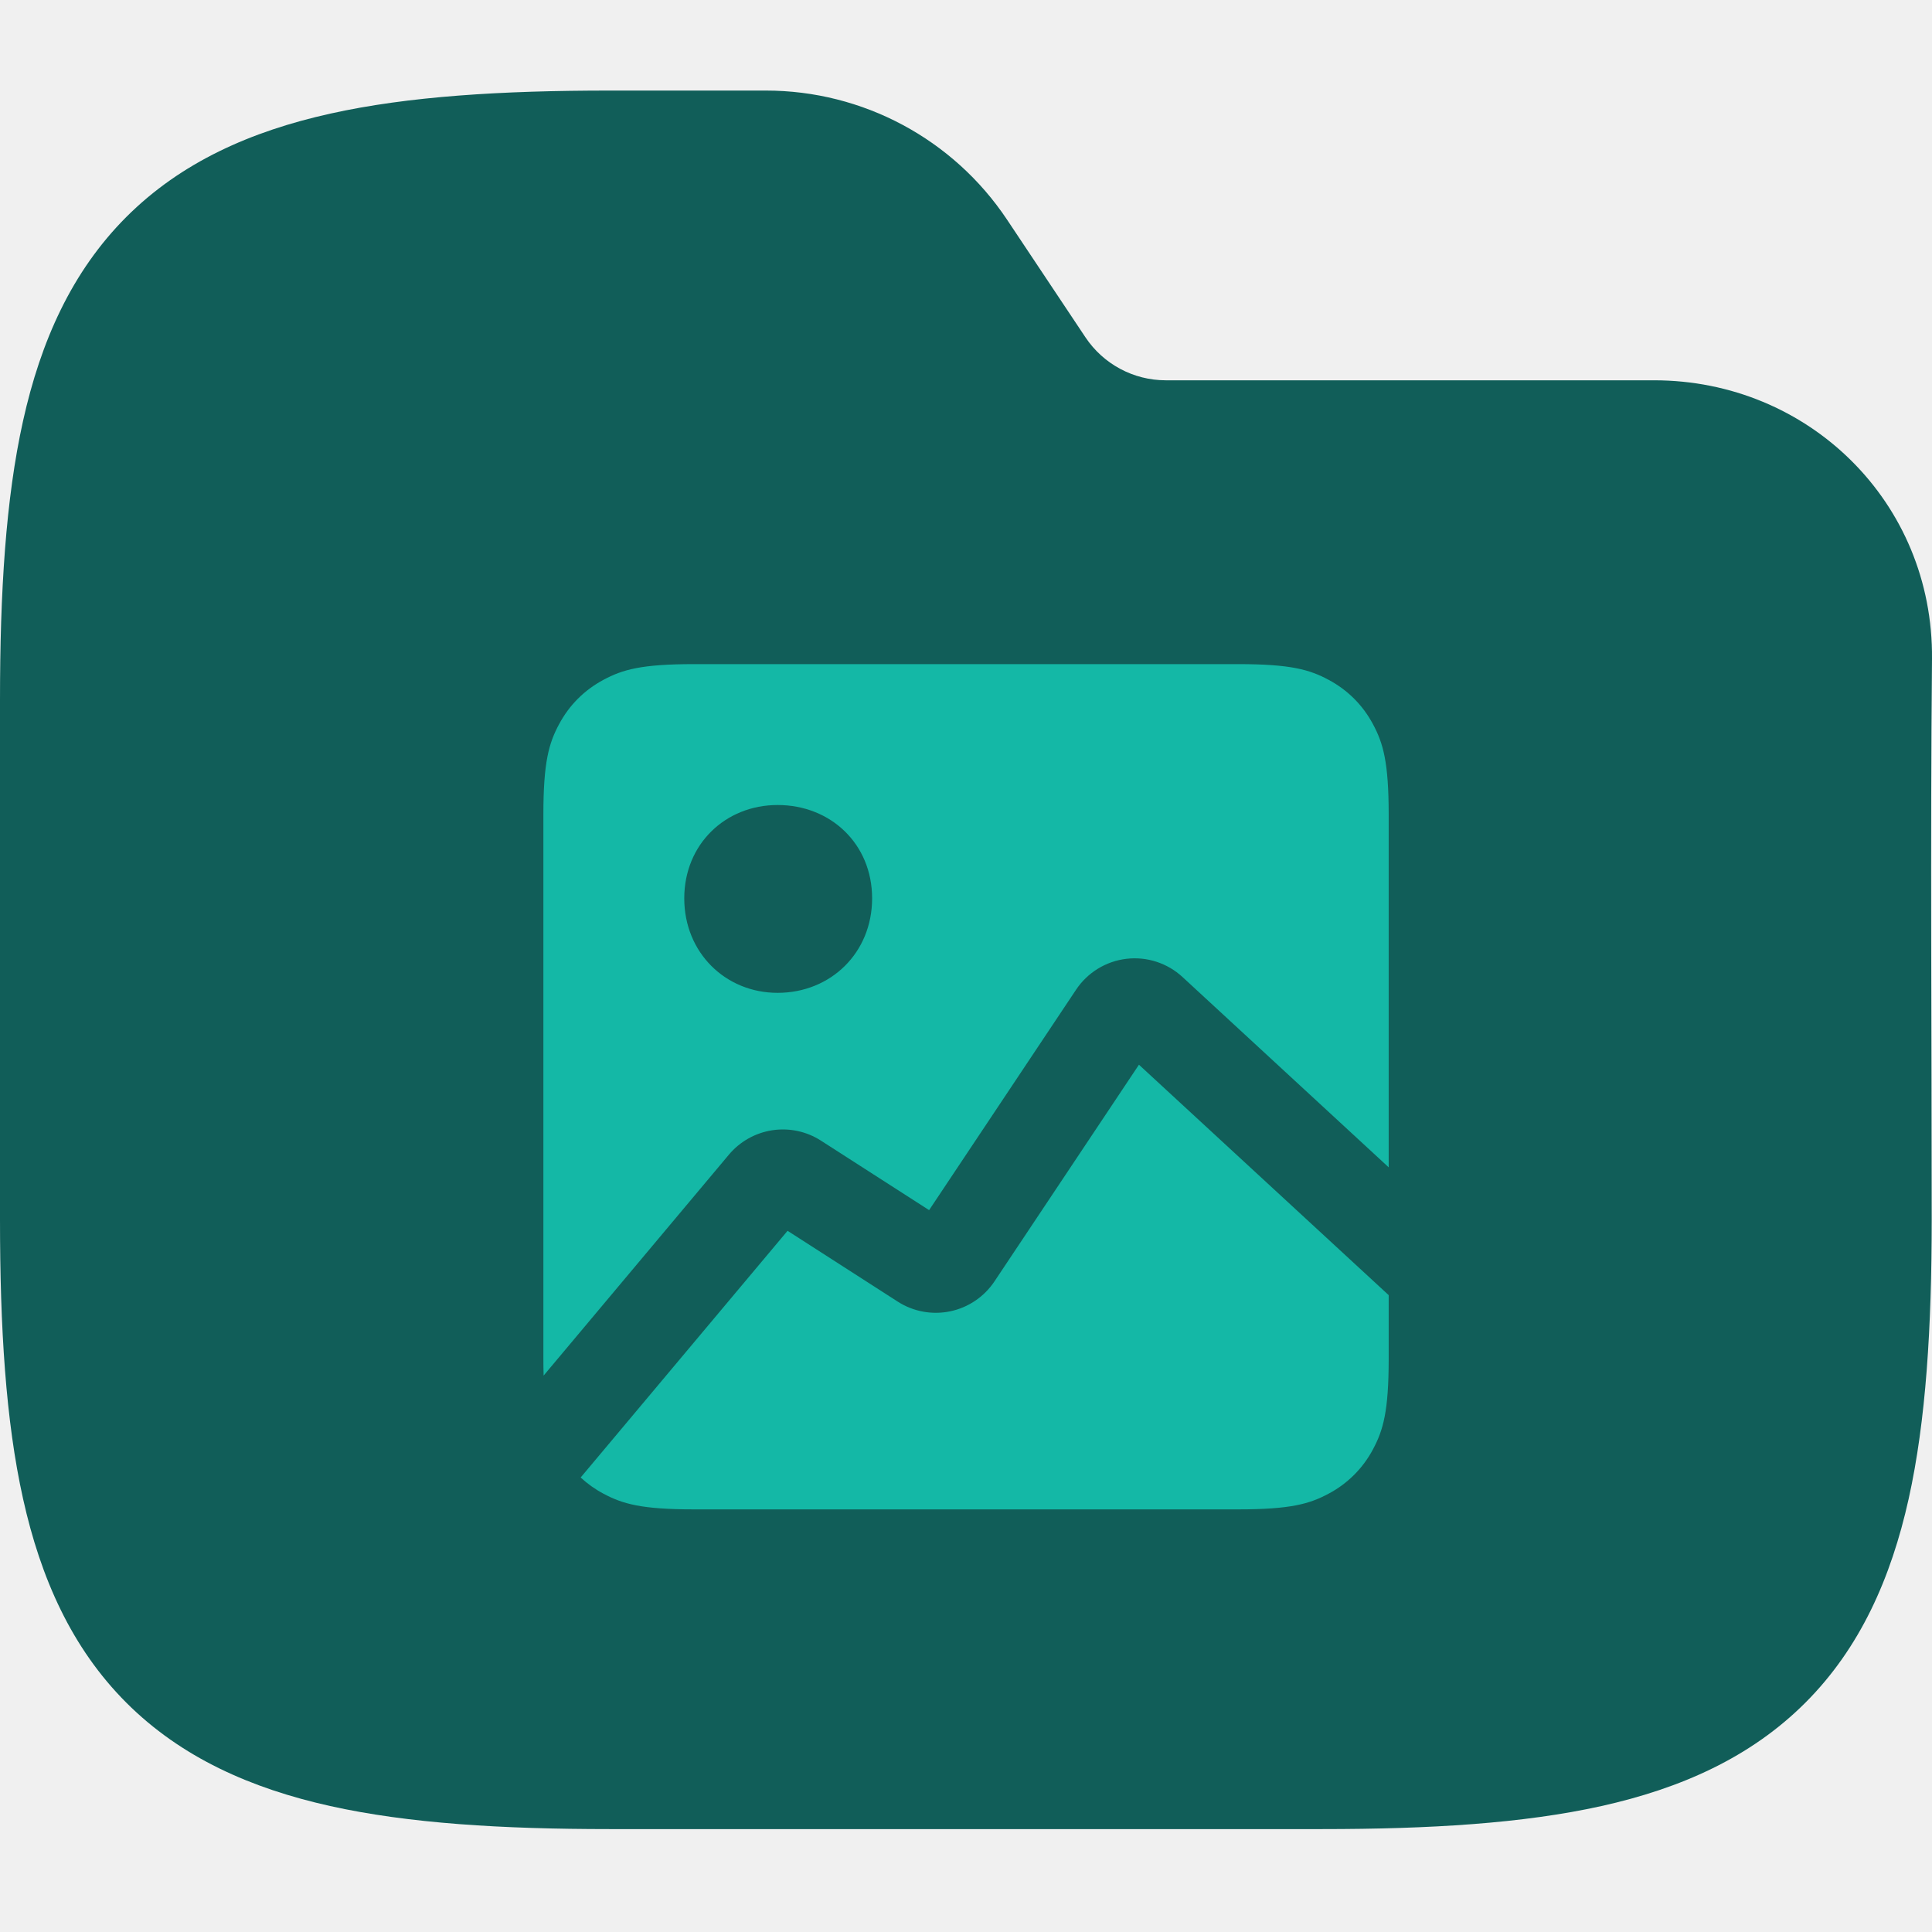
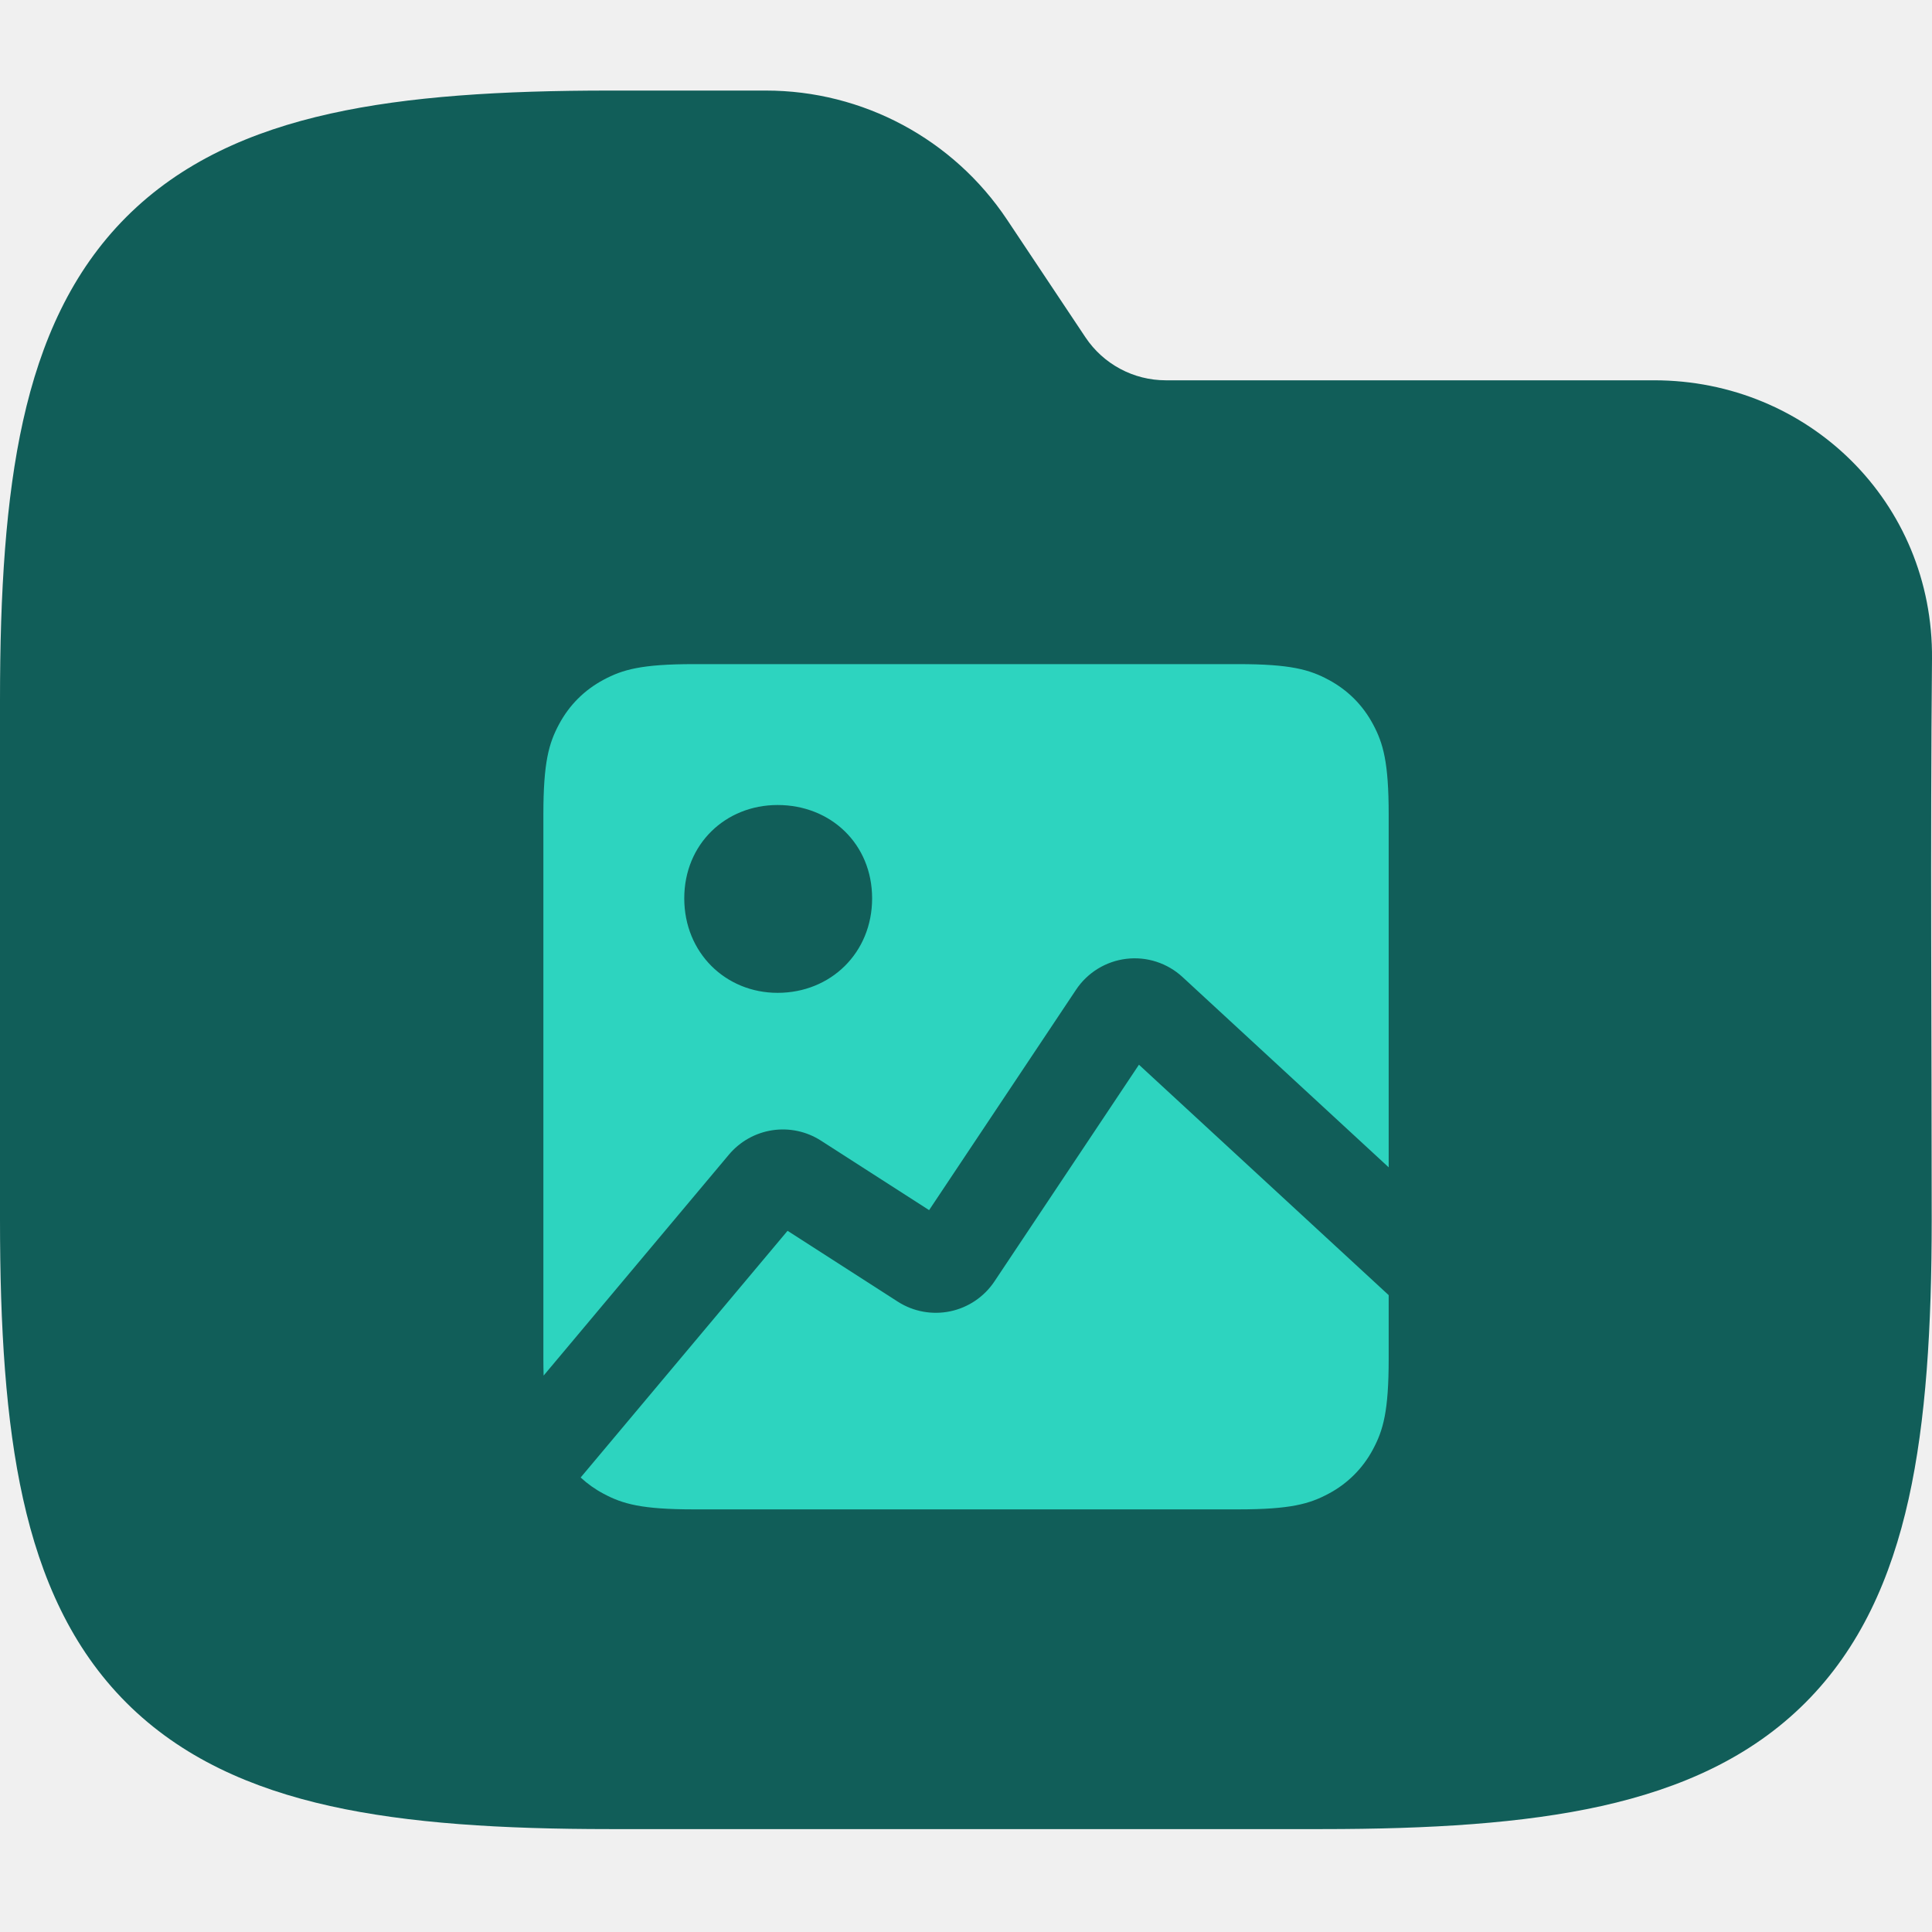
<svg xmlns="http://www.w3.org/2000/svg" width="64" height="64" viewBox="0 0 64 64" fill="none">
  <g clip-path="url(#clip0_709_4833)">
    <path fill-rule="evenodd" clip-rule="evenodd" d="M10.941 3.764C13.534 3.187 16.623 3 20.195 3H25.371C28.58 3 31.577 4.604 33.358 7.274L35.957 11.174C36.551 12.064 37.55 12.598 38.619 12.598H54.794C59.906 12.598 64.048 16.634 64 21.83C63.941 28.018 63.99 34.208 63.99 40.396C63.99 43.968 63.803 47.057 63.227 49.65C62.642 52.28 61.616 54.593 59.804 56.405C57.992 58.217 55.679 59.243 53.049 59.828C50.456 60.404 47.367 60.591 43.795 60.591H20.195C16.623 60.591 13.534 60.404 10.941 59.828C8.311 59.243 5.999 58.217 4.186 56.405C2.374 54.593 1.348 52.28 0.764 49.65C0.187 47.057 0 43.968 0 40.396V23.195C0 19.623 0.187 16.535 0.764 13.941C1.348 11.311 2.374 8.999 4.186 7.186C5.999 5.374 8.311 4.348 10.941 3.764Z" fill="#115E59" />
    <g clip-path="url(#clip1_709_4833)">
-       <path fill-rule="evenodd" clip-rule="evenodd" d="M22.986 22H41.016C42.749 22 43.379 22.18 44.012 22.52C44.645 22.859 45.143 23.357 45.482 23.99C45.821 24.623 46.002 25.251 46.002 26.986V38.669L39.171 32.364C38.923 32.135 38.628 31.963 38.307 31.859C37.987 31.755 37.647 31.722 37.312 31.762C36.977 31.802 36.655 31.914 36.368 32.09C36.08 32.267 35.834 32.503 35.647 32.784L30.778 40.087L27.195 37.785C26.718 37.478 26.145 37.356 25.583 37.441C25.022 37.527 24.511 37.814 24.146 38.249L18.008 45.568C18.003 45.384 18 45.2 18 45.016V26.986C18 25.251 18.18 24.623 18.52 23.99C18.859 23.357 19.357 22.859 19.99 22.52C20.623 22.18 21.251 22 22.986 22ZM37.729 35.27L46.002 42.903V45.014C46.002 46.747 45.821 47.377 45.482 48.01C45.15 48.637 44.638 49.149 44.012 49.48C43.379 49.819 42.75 50 41.016 50H22.986C21.251 50 20.623 49.819 19.99 49.48C19.716 49.335 19.462 49.154 19.235 48.944L26.089 40.772L29.739 43.118C30.254 43.449 30.878 43.564 31.477 43.439C32.077 43.314 32.602 42.958 32.942 42.449L37.729 35.27ZM25.759 26.667C24.033 26.667 22.667 27.961 22.667 29.759C22.667 31.559 24.034 32.889 25.759 32.889C27.522 32.889 28.89 31.559 28.89 29.759C28.89 27.961 27.522 26.667 25.759 26.667Z" fill="#14B8A6" />
+       <path fill-rule="evenodd" clip-rule="evenodd" d="M22.986 22H41.016C42.749 22 43.379 22.18 44.012 22.52C44.645 22.859 45.143 23.357 45.482 23.99C45.821 24.623 46.002 25.251 46.002 26.986V38.669L39.171 32.364C38.923 32.135 38.628 31.963 38.307 31.859C37.987 31.755 37.647 31.722 37.312 31.762C36.977 31.802 36.655 31.914 36.368 32.09C36.08 32.267 35.834 32.503 35.647 32.784L30.778 40.087L27.195 37.785C26.718 37.478 26.145 37.356 25.583 37.441C25.022 37.527 24.511 37.814 24.146 38.249L18.008 45.568C18.003 45.384 18 45.2 18 45.016V26.986C18 25.251 18.18 24.623 18.52 23.99C18.859 23.357 19.357 22.859 19.99 22.52C20.623 22.18 21.251 22 22.986 22ZM37.729 35.27L46.002 42.903V45.014C46.002 46.747 45.821 47.377 45.482 48.01C45.15 48.637 44.638 49.149 44.012 49.48C43.379 49.819 42.75 50 41.016 50H22.986C21.251 50 20.623 49.819 19.99 49.48C19.716 49.335 19.462 49.154 19.235 48.944L26.089 40.772L29.739 43.118C30.254 43.449 30.878 43.564 31.477 43.439C32.077 43.314 32.602 42.958 32.942 42.449L37.729 35.27ZM25.759 26.667C24.033 26.667 22.667 27.961 22.667 29.759C22.667 31.559 24.034 32.889 25.759 32.889C27.522 32.889 28.89 31.559 28.89 29.759C28.89 27.961 27.522 26.667 25.759 26.667Z" fill="#2DD4BF" />
    </g>
  </g>
  <defs>
    <clipPath id="clip0_709_4833">
      <rect width="64" height="64" fill="white" />
    </clipPath>
    <clipPath id="clip1_709_4833">
      <rect width="28" height="28" fill="white" transform="translate(18 22)" />
    </clipPath>
  </defs>
</svg>
